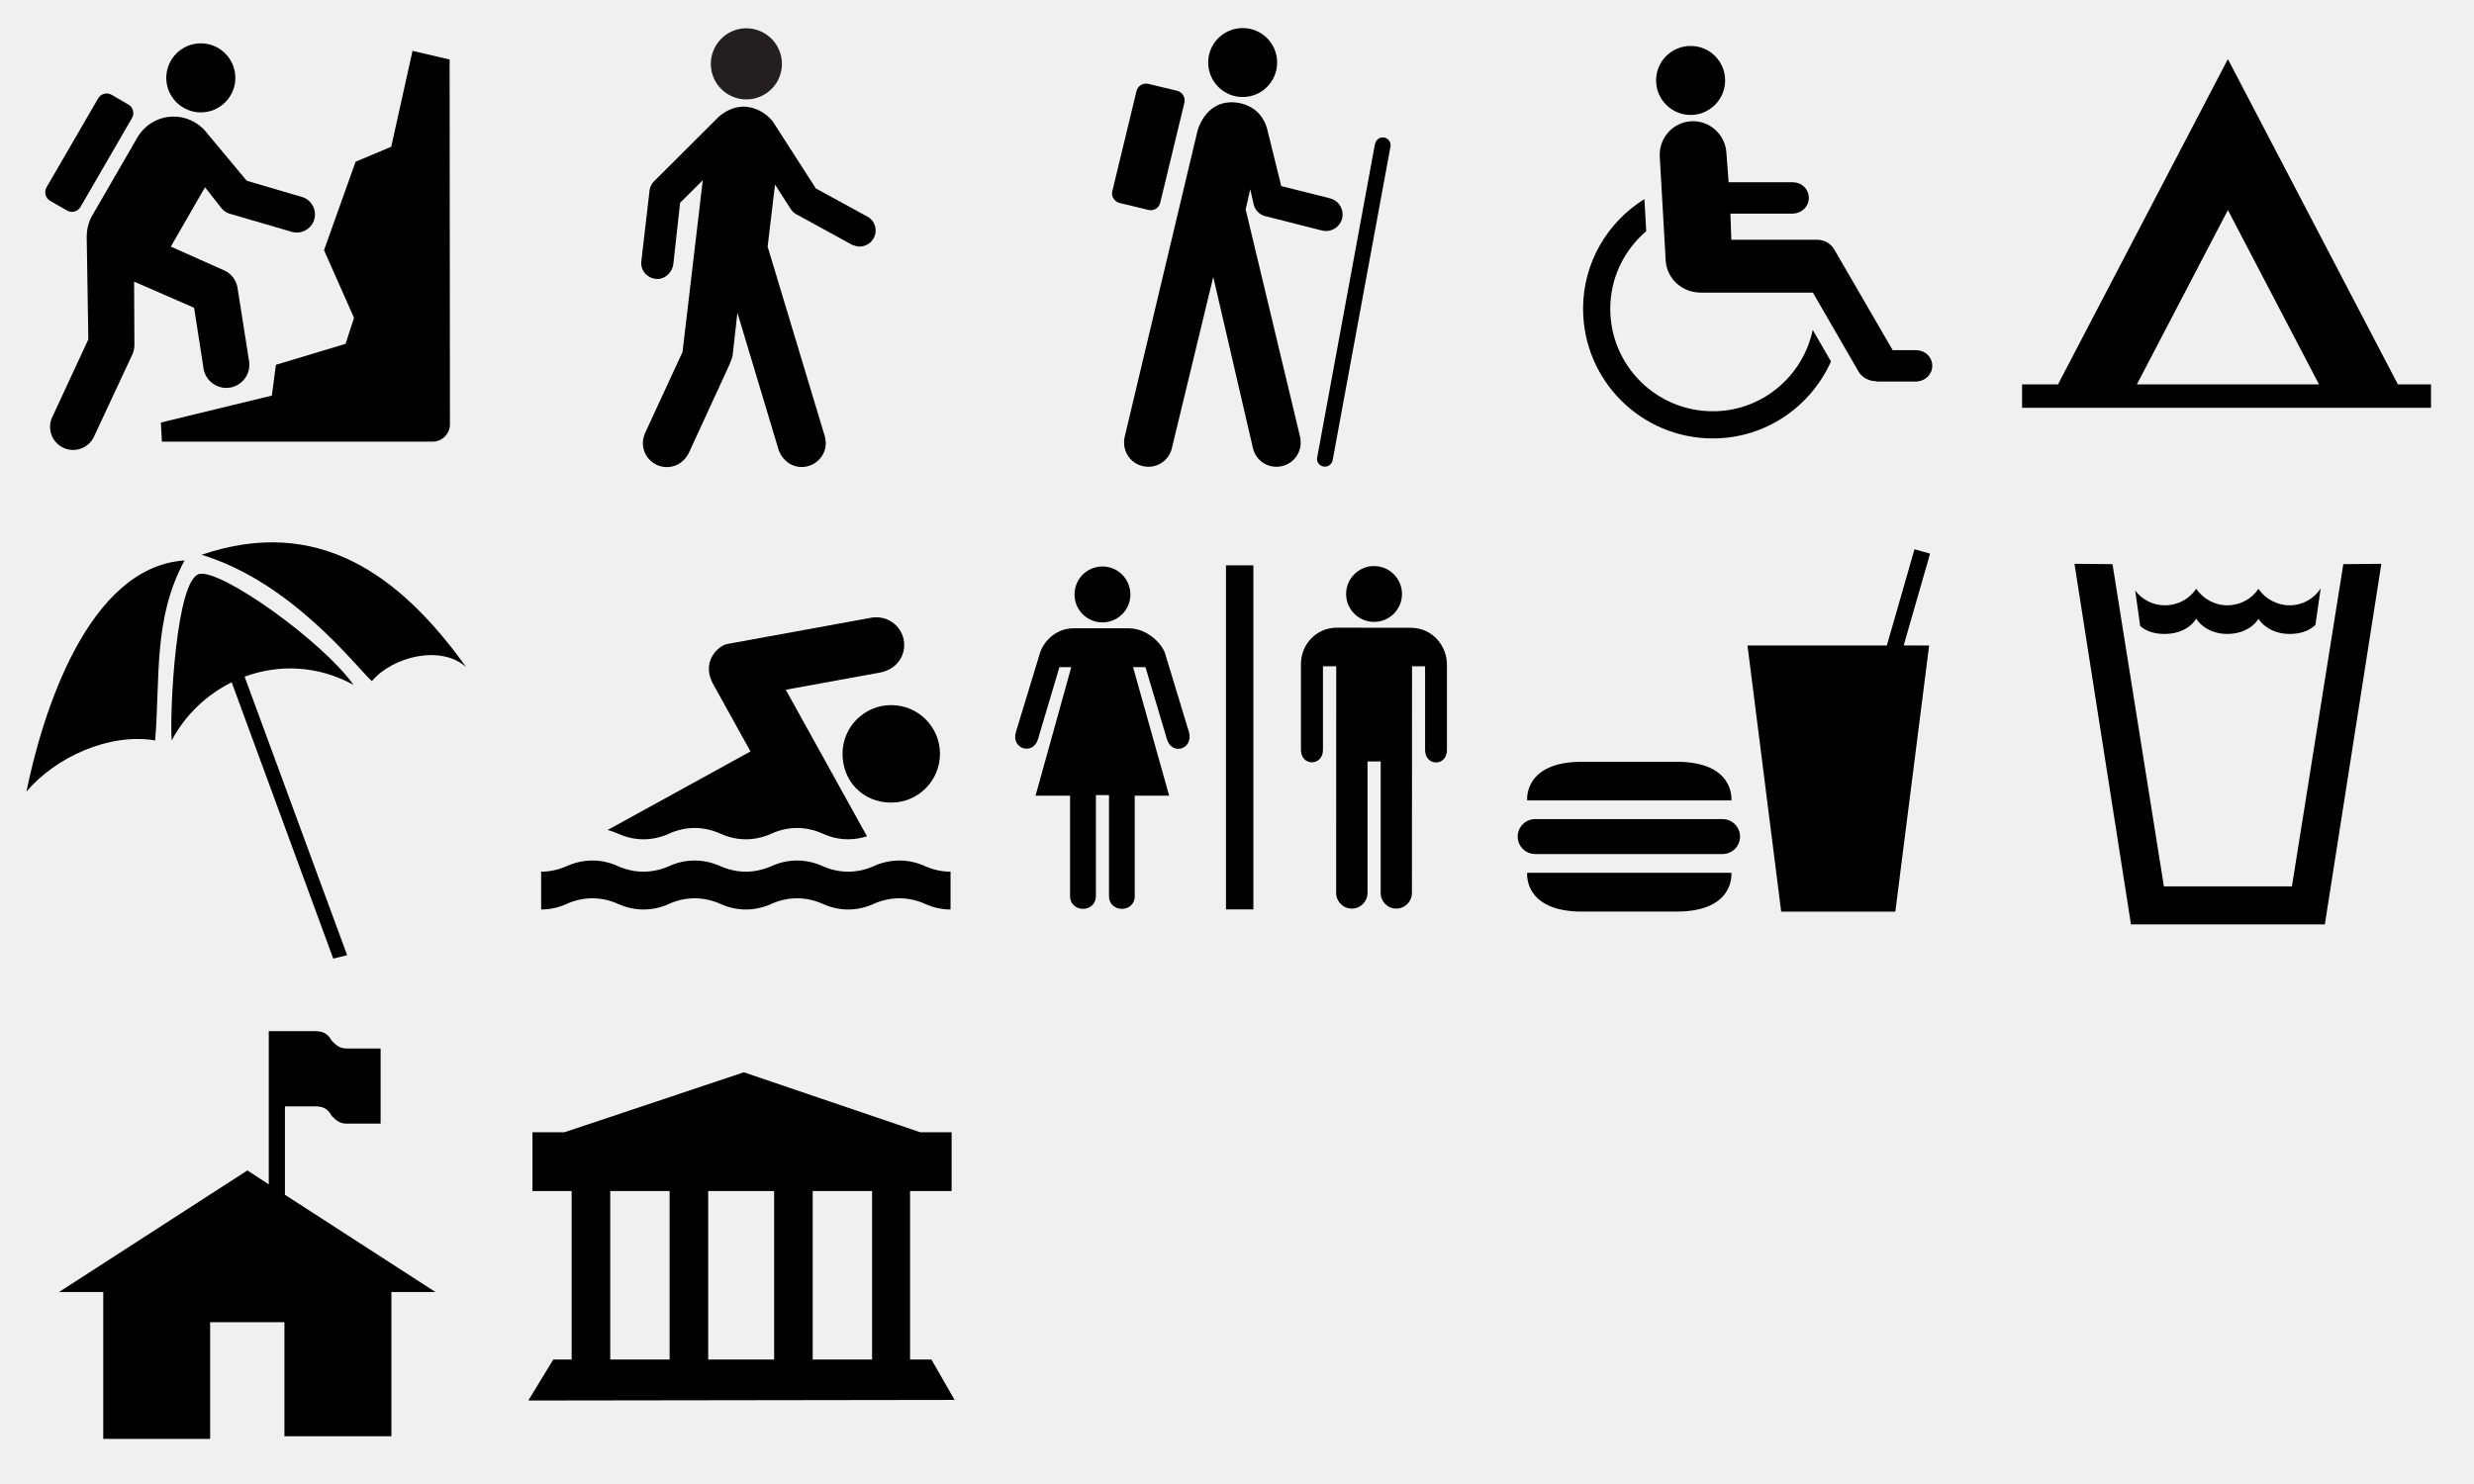
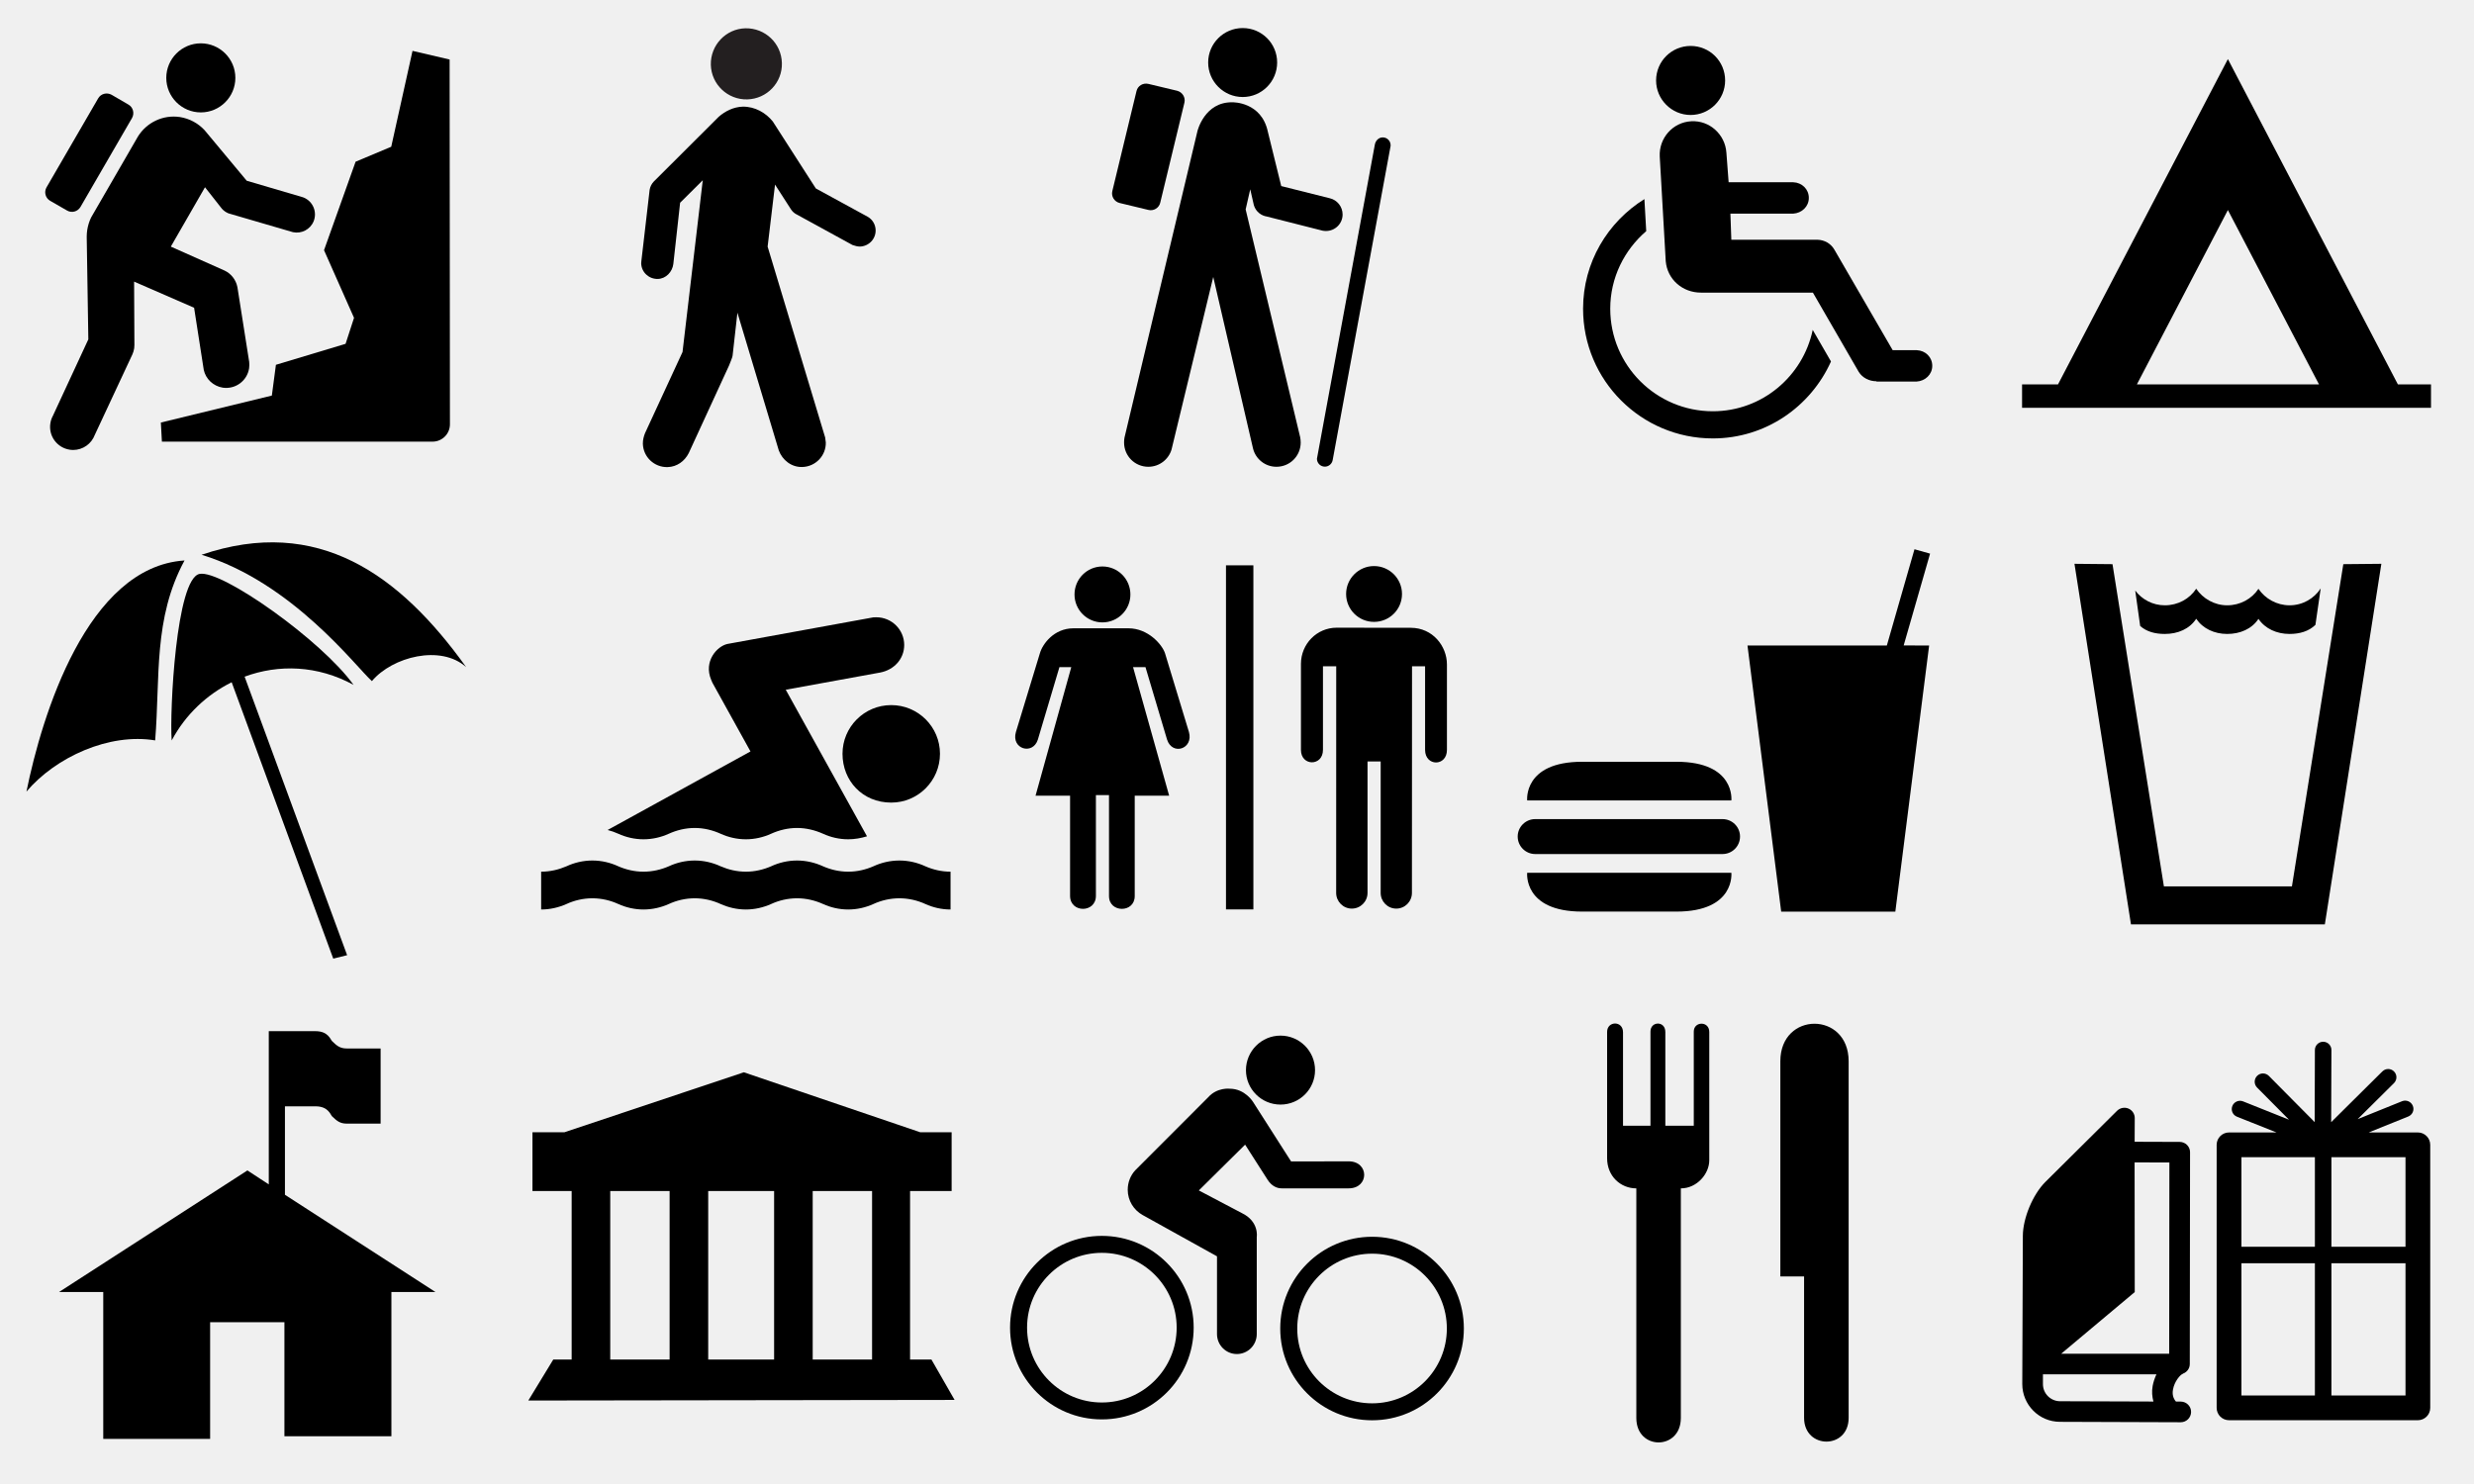
<svg xmlns="http://www.w3.org/2000/svg" width="400.025" height="240" viewBox="0 0 4.167 2.5" version="1.1" id="svg13741">
  <defs id="defs13735" />
  <g id="layer1" transform="translate(219.5577,-284.7508)">
    <g id="g16687" transform="matrix(1.142857,0,0,1.142857,31.28957,-40.95722)">
      <g style="fill:#ffffff;fill-opacity:0" transform="matrix(0.07690009,0,0,-0.07690009,-218.6868,285.7237)" id="g11520">
        <path id="path11522" style="fill:#ffffff;fill-opacity:0;fill-rule:nonzero;stroke:none" d="m 0,0 c -0.542,0 -0.981,-0.441 -0.981,-0.982 v -7.522 c 0,-0.539 0.439,-0.978 0.981,-0.978 h 7.521 c 0.542,0 0.982,0.439 0.982,0.978 v 7.522 C 8.503,-0.441 8.063,0 7.521,0 Z" />
      </g>
      <g style="fill:#000000;fill-opacity:1" transform="matrix(0.07690009,0,0,-0.07690009,-218.0905,286.3353)" id="g11524">
        <path id="path11526" style="fill:#000000;fill-opacity:1;fill-rule:nonzero;stroke:none" d="m 0,0 c -0.172,0 -0.336,0.039 -0.482,0.105 -0.151,0.069 -0.321,0.11 -0.498,0.11 -0.178,0 -0.348,-0.041 -0.499,-0.11 C -1.625,0.039 -1.789,0 -1.961,0 c -0.172,0 -0.336,0.039 -0.482,0.105 -0.153,0.069 -0.323,0.11 -0.498,0.11 -0.178,0 -0.348,-0.041 -0.498,-0.11 C -3.586,0.039 -3.752,0 -3.922,0 -4.094,0 -4.258,0.039 -4.406,0.105 -4.557,0.174 -4.727,0.215 -4.902,0.215 -5.08,0.215 -5.25,0.174 -5.4,0.105 -5.547,0.039 -5.713,0 -5.885,0 c -0.17,0 -0.336,0.039 -0.482,0.105 -0.151,0.069 -0.32,0.11 -0.498,0.11 -0.176,0 -0.346,-0.041 -0.496,-0.11 C -7.51,0.039 -7.674,0 -7.846,0 v 0.725 c 0.172,0 0.336,0.039 0.485,0.103 0.15,0.07 0.32,0.111 0.496,0.111 0.178,0 0.347,-0.041 0.498,-0.111 0.146,-0.064 0.312,-0.103 0.482,-0.103 0.172,0 0.338,0.039 0.485,0.103 0.15,0.07 0.32,0.111 0.498,0.111 0.175,0 0.345,-0.041 0.496,-0.111 0.148,-0.064 0.312,-0.103 0.484,-0.103 0.17,0 0.336,0.039 0.483,0.103 0.15,0.07 0.32,0.111 0.498,0.111 0.175,0 0.345,-0.041 0.498,-0.111 0.146,-0.064 0.31,-0.103 0.482,-0.103 0.172,0 0.336,0.039 0.482,0.103 0.151,0.07 0.321,0.111 0.499,0.111 0.177,0 0.347,-0.041 0.498,-0.111 C -0.336,0.764 -0.172,0.725 0,0.725 Z" />
      </g>
      <g style="fill:#000000;fill-opacity:1" transform="matrix(0.07690009,0,0,-0.07690009,-218.1779,286.1777)" id="g11528">
        <path id="path11530" style="fill:#000000;fill-opacity:1;fill-rule:nonzero;stroke:none" d="M 0,0 C 0.516,0 0.934,0.42 0.934,0.936 0.934,1.451 0.516,1.869 0,1.869 -0.516,1.869 -0.934,1.451 -0.934,0.936 -0.934,0.42 -0.553,0 0,0" />
      </g>
      <g style="fill:#000000;fill-opacity:1" transform="matrix(0.07690009,0,0,-0.07690009,-218.5959,286.2181)" id="g11532">
        <path id="path11534" style="fill:#000000;fill-opacity:1;fill-rule:nonzero;stroke:none" d="m 0,0 c 0.072,-0.018 0.141,-0.043 0.205,-0.072 0.147,-0.067 0.313,-0.106 0.482,-0.106 0.172,0 0.338,0.039 0.485,0.106 0.15,0.068 0.32,0.111 0.498,0.111 0.176,0 0.346,-0.043 0.496,-0.111 0.148,-0.067 0.312,-0.106 0.484,-0.106 0.17,0 0.336,0.039 0.483,0.106 0.15,0.068 0.32,0.111 0.498,0.111 0.176,0 0.346,-0.043 0.498,-0.111 0.146,-0.067 0.31,-0.106 0.482,-0.106 0.125,0 0.246,0.022 0.36,0.057 l -1.557,2.81 1.811,0.33 c 0.265,0.051 0.459,0.26 0.459,0.528 0,0.295 -0.241,0.531 -0.534,0.531 -0.021,0 -0.041,0 -0.06,-0.002 L 2.293,3.566 C 2.096,3.521 1.836,3.234 1.984,2.881 1.992,2.861 2,2.844 2.008,2.824 l 0.73,-1.318 z" />
      </g>
    </g>
    <g id="g16773" transform="matrix(1.14293,0,0,1.14293,31.37683,-40.95814)">
      <path d="m -219.478,285.706 c -0.042,0 -0.075,0.034 -0.075,0.075 v 0.578 c 0,0.042 0.034,0.075 0.075,0.075 h 0.578 c 0.042,0 0.075,-0.034 0.075,-0.075 v -0.578 c 0,-0.042 -0.034,-0.075 -0.075,-0.075 z" style="fill:#ffffff;fill-opacity:0;fill-rule:nonzero;stroke:none;stroke-width:0.077" id="path764" />
      <g style="fill:#000000;fill-opacity:1" transform="matrix(0.07688388,0,0,-0.07688388,-260.94,316.3245)" id="g15587-3">
        <g style="fill:#000000;fill-opacity:1" id="g766-9" transform="translate(538.8033,392.547)">
          <path d="M 0,0 C 0.562,0.663 1.588,1.128 2.467,0.981 2.565,2.189 2.428,3.318 3.03,4.431 1.162,4.308 0.295,1.455 0,0" style="fill:#000000;fill-opacity:1;fill-rule:nonzero;stroke:none" id="path768-5" />
        </g>
        <g style="fill:#000000;fill-opacity:1" id="g770-1" transform="translate(545.4244,394.6651)">
          <path d="M 0,0 C 0.393,0.467 1.32,0.705 1.807,0.268 0.537,2.041 -1.033,3.18 -3.265,2.422 -1.52,1.891 -0.297,0.263 0,0" style="fill:#000000;fill-opacity:1;fill-rule:nonzero;stroke:none" id="path772-6" />
        </g>
        <g style="fill:#000000;fill-opacity:1" id="g774-1" transform="translate(545.0728,394.5929)">
          <path d="m 0,0 c -0.61,0.851 -2.529,2.212 -2.952,2.127 -0.451,-0.09 -0.575,-2.645 -0.534,-3.193 0.267,0.501 0.676,0.88 1.15,1.116 l 1.947,-5.299 0.266,0.066 -1.965,5.34 C -1.437,0.398 -0.691,0.377 0,0" style="fill:#000000;fill-opacity:1;fill-rule:nonzero;stroke:none" id="path776-6" />
        </g>
      </g>
    </g>
    <g id="g16842" transform="matrix(6.327778,0,0,6.327778,1174.686,-1520.848)">
      <g style="fill:#ffffff;fill-opacity:0" transform="matrix(0.01388889,0,0,-0.01388889,-220.1917,285.3449)" id="g12254">
        <path id="path12256" style="fill:#ffffff;fill-opacity:0;fill-rule:nonzero;stroke:none" d="m 0,0 c -0.542,0 -0.982,-0.439 -0.982,-0.98 v -7.524 c 0,-0.539 0.44,-0.978 0.982,-0.978 h 7.521 c 0.541,0 0.98,0.439 0.98,0.978 V -0.98 C 8.501,-0.439 8.062,0 7.521,0 Z" />
      </g>
      <g transform="matrix(0.01388889,0,0,-0.01388889,-220.1381,285.3713)" id="g12258">
        <path id="path12260" style="fill:#231f20;fill-opacity:1;fill-rule:nonzero;stroke:none" d="M 0,0 C 0.377,0.01 0.674,0.323 0.663,0.697 0.654,1.076 0.341,1.37 -0.036,1.363 -0.41,1.354 -0.707,1.04 -0.699,0.664 -0.69,0.288 -0.376,-0.01 0,0" />
      </g>
      <g style="fill:#000000;fill-opacity:1" transform="matrix(0.01388889,0,0,-0.01388889,-220.106,285.4026)" id="g12262">
        <path id="path12264" style="fill:#000000;fill-opacity:1;fill-rule:nonzero;stroke:none" d="M 0,0 -0.998,0.545 -1.823,1.829 C -1.956,1.994 -2.163,2.116 -2.399,2.113 -2.577,2.107 -2.734,2.027 -2.858,1.92 L -4.104,0.677 C -4.145,0.634 -4.173,0.579 -4.183,0.52 l -0.159,-1.37 c -0.002,-0.014 -0.002,-0.027 -0.003,-0.042 0.005,-0.17 0.147,-0.301 0.317,-0.298 0.159,0.003 0.281,0.138 0.299,0.287 l 0.13,1.174 0.434,0.431 -0.388,-3.293 -0.718,-1.554 c -0.022,-0.054 -0.044,-0.13 -0.042,-0.203 0.006,-0.254 0.218,-0.455 0.473,-0.449 0.181,0.005 0.327,0.113 0.406,0.268 l 0.771,1.676 c 0.015,0.045 0.069,0.155 0.071,0.205 l 0.091,0.811 0.793,-2.64 c 0.068,-0.184 0.241,-0.324 0.45,-0.318 0.255,0.007 0.457,0.217 0.451,0.472 -0.002,0.033 -0.01,0.054 -0.012,0.093 l -1.103,3.66 0.142,1.189 0.309,-0.48 c 0.022,-0.032 0.052,-0.061 0.085,-0.081 l 1.09,-0.597 c 0.052,-0.017 0.094,-0.03 0.143,-0.03 0.171,0.005 0.306,0.146 0.301,0.317 C 0.145,-0.146 0.087,-0.051 0,0" />
      </g>
    </g>
    <g id="g17054" transform="translate(2.409215,-0.1046608)">
      <g style="fill:#ffffff;fill-opacity:0" transform="matrix(0.08788582,0,0,-0.08788582,-220.214,284.8555)" id="g11204">
        <path id="path11206" style="fill:#ffffff;fill-opacity:0;fill-rule:nonzero;stroke:none" d="m 0,0 c -0.542,0 -0.981,-0.439 -0.981,-0.98 v -7.524 c 0,-0.539 0.439,-0.978 0.981,-0.978 h 7.521 c 0.541,0 0.98,0.439 0.98,0.978 V -0.98 C 8.501,-0.439 8.062,0 7.521,0 Z" />
      </g>
      <g style="fill:#000000;fill-opacity:1" id="g17041">
        <g style="fill:#000000;fill-opacity:1" id="g11208" transform="matrix(0.08788582,0,0,-0.08788582,-219.8738,285.0189)">
          <path d="m 0,0 c 0.365,0 0.66,0.297 0.66,0.662 0,0.365 -0.295,0.66 -0.66,0.66 -0.365,0 -0.662,-0.295 -0.662,-0.66 C -0.662,0.297 -0.365,0 0,0" style="fill:#000000;fill-opacity:1;fill-rule:nonzero;stroke:none" id="path11210" />
        </g>
        <g style="fill:#000000;fill-opacity:1" id="g11212" transform="matrix(0.08788582,0,0,-0.08788582,-219.972,285.0285)">
          <path d="M 0,0 C 0.025,0.102 -0.039,0.203 -0.139,0.229 L -0.69,0.361 C -0.793,0.385 -0.895,0.324 -0.918,0.223 l -0.463,-1.916 c -0.025,-0.102 0.037,-0.203 0.139,-0.229 l 0.552,-0.133 c 0.1,-0.025 0.204,0.037 0.227,0.139 z" style="fill:#000000;fill-opacity:1;fill-rule:nonzero;stroke:none" id="path11214" />
        </g>
        <g style="fill:#000000;fill-opacity:1" id="g11216" transform="matrix(0.08788582,0,0,-0.08788582,-219.7486,285.6274)">
          <path d="m 0,0 c 0,-0.004 -0.002,-0.008 -0.002,-0.01 0,-0.084 0.068,-0.152 0.152,-0.152 0.077,0 0.141,0.059 0.151,0.133 L 1.41,5.988 V 6 C 1.41,6.082 1.344,6.15 1.26,6.15 1.184,6.15 1.125,6.092 1.109,6.018 Z" style="fill:#000000;fill-opacity:1;fill-rule:nonzero;stroke:none" id="path11218" />
        </g>
        <g style="fill:#000000;fill-opacity:1" id="g11220" transform="matrix(0.08788582,0,0,-0.08788582,-220.0729,285.5927)">
          <path d="m 0,0 c -0.006,-0.031 -0.008,-0.062 -0.008,-0.094 0,-0.258 0.207,-0.465 0.465,-0.465 0.211,0 0.389,0.141 0.445,0.332 L 1.701,3.08 2.463,-0.207 c 0.049,-0.203 0.232,-0.352 0.449,-0.352 0.258,0 0.465,0.207 0.465,0.465 0,0.035 -0.004,0.069 -0.01,0.102 L 2.322,4.375 2.41,4.76 2.479,4.457 C 2.541,4.26 2.721,4.24 2.721,4.24 L 3.797,3.967 C 3.818,3.963 3.84,3.961 3.861,3.961 c 0.176,0 0.319,0.141 0.319,0.316 0,0.151 -0.104,0.278 -0.244,0.311 L 3.004,4.822 2.748,5.861 C 2.627,6.441 2.072,6.428 2.072,6.428 1.533,6.441 1.398,5.875 1.398,5.875 Z" style="fill:#000000;fill-opacity:1;fill-rule:nonzero;stroke:none" id="path11222" />
        </g>
      </g>
    </g>
    <g id="g18005" transform="matrix(6.327778,0,0,6.327778,1171.23,-1519.205)">
      <g style="fill:#ffffff;fill-opacity:0" transform="matrix(0.01388889,0,0,-0.01388889,-219.7773,285.0852)" id="g2914">
        <path id="path2916" style="fill:#ffffff;fill-opacity:0;fill-rule:nonzero;stroke:none" d="m 0,0 c -0.54,0 -0.979,-0.439 -0.979,-0.979 v -7.522 c 0,-0.541 0.439,-0.981 0.979,-0.981 h 7.522 c 0.541,0 0.98,0.44 0.98,0.981 v 7.522 C 8.502,-0.439 8.063,0 7.522,0 Z" />
      </g>
      <g style="fill:#000000;fill-opacity:1" id="g17992">
        <g style="fill:#000000;fill-opacity:1" id="g2918" transform="matrix(0.01388889,0,0,-0.01388889,-219.7666,285.1431)">
          <path d="m 0,0 c -0.035,-0.072 -0.06,-0.152 -0.074,-0.238 -0.006,-0.043 -0.01,-0.086 -0.01,-0.129 l 0.031,-1.969 -0.679,-1.465 c -0.024,-0.043 -0.041,-0.093 -0.049,-0.146 -0.037,-0.242 0.129,-0.467 0.371,-0.504 0.187,-0.029 0.367,0.066 0.453,0.224 l 0.748,1.602 c 0.016,0.037 0.029,0.076 0.035,0.119 0.002,0.02 0.004,0.041 0.004,0.061 l -0.006,1.216 1.15,-0.501 0.185,-1.19 c 0.037,-0.174 0.18,-0.312 0.365,-0.342 0.243,-0.035 0.467,0.131 0.504,0.371 0.006,0.041 0.006,0.083 0.002,0.122 L 2.804,-1.334 C 2.776,-1.195 2.685,-1.076 2.556,-1.016 L 1.528,-0.558 2.183,0.58 2.507,0.168 C 2.54,0.131 2.583,0.1 2.632,0.08 L 3.868,-0.281 C 4.032,-0.316 4.2,-0.23 4.265,-0.072 4.337,0.107 4.251,0.311 4.073,0.383 4.067,0.385 4.062,0.387 4.056,0.389 L 2.982,0.705 2.173,1.676 C 2.052,1.805 1.89,1.896 1.702,1.926 1.374,1.975 1.062,1.818 0.898,1.553 Z" style="fill:#000000;fill-opacity:1;fill-rule:nonzero;stroke:none" id="path2920" />
        </g>
        <g style="fill:#000000;fill-opacity:1" id="g2922" transform="matrix(0.01388889,0,0,-0.01388889,-219.7174,285.1823)">
          <path d="m 0,0 -0.078,-0.59 -2.127,-0.517 0.02,-0.366 h 5.188 c 0.183,0 0.332,0.149 0.332,0.332 L 3.329,5.852 2.618,6.018 2.21,4.18 1.527,3.893 0.922,2.197 1.497,0.9 1.335,0.402 Z" style="fill:#000000;fill-opacity:1;fill-rule:nonzero;stroke:none" id="path2924" />
        </g>
        <g style="fill:#000000;fill-opacity:1" id="g2926" transform="matrix(0.01388889,0,0,-0.01388889,-219.7374,285.1151)">
          <path d="M 0,0 C 0.365,0 0.662,0.297 0.662,0.662 0.662,1.027 0.365,1.324 0,1.324 -0.365,1.324 -0.662,1.027 -0.662,0.662 -0.662,0.297 -0.365,0 0,0" style="fill:#000000;fill-opacity:1;fill-rule:nonzero;stroke:none" id="path2928" />
        </g>
        <g style="fill:#000000;fill-opacity:1" id="g2930" transform="matrix(0.01388889,0,0,-0.01388889,-219.7557,285.1166)">
          <path d="M 0,0 C 0.051,0.09 0.021,0.207 -0.07,0.258 L -0.391,0.445 C -0.482,0.496 -0.598,0.467 -0.65,0.375 L -1.639,-1.33 C -1.69,-1.42 -1.66,-1.535 -1.568,-1.588 l 0.322,-0.185 c 0.09,-0.053 0.205,-0.022 0.258,0.068 z" style="fill:#000000;fill-opacity:1;fill-rule:nonzero;stroke:none" id="path2932" />
        </g>
      </g>
    </g>
    <g id="g18179" transform="translate(2.714115,0.6686125)">
      <g style="fill:#ffffff;fill-opacity:0" transform="matrix(0.08788582,0,0,-0.08788582,-220.5189,284.9155)" id="g11614">
        <path id="path11616" style="fill:#ffffff;fill-opacity:0;fill-rule:nonzero;stroke:none" d="m 0,0 c -0.542,0 -0.982,-0.441 -0.982,-0.982 v -7.522 c 0,-0.539 0.44,-0.978 0.982,-0.978 h 7.522 c 0.54,0 0.98,0.439 0.98,0.978 v 7.522 C 8.502,-0.441 8.062,0 7.522,0 Z" />
      </g>
      <g style="fill:#000000;fill-opacity:1" transform="matrix(0.08788582,0,0,-0.08788582,-282.3445,311.8048)" id="g18088">
        <path d="m 707.552,298.006 h -0.525 v 6.596 h 0.525 z" style="fill:#000000;fill-opacity:1;fill-rule:nonzero;stroke:none" id="path11618" />
        <g style="fill:#000000;fill-opacity:1" id="g11620" transform="translate(705.1581,303.3948)">
          <path d="M 0,0 C 0.375,0 0.644,-0.309 0.7,-0.477 L 1.159,-1.988 C 1.251,-2.313 0.838,-2.447 0.739,-2.131 L 0.326,-0.744 H 0.088 L 0.78,-3.209 H 0.12 v -1.924 c 0,-0.328 -0.493,-0.326 -0.493,0 v 1.936 h -0.251 v -1.932 c 0,-0.332 -0.495,-0.332 -0.495,0 v 1.92 h -0.662 l 0.685,2.465 h -0.227 l -0.414,-1.391 c -0.098,-0.303 -0.515,-0.179 -0.42,0.147 l 0.46,1.511 C -1.648,-0.305 -1.431,0 -1.054,0 Z" style="fill:#000000;fill-opacity:1;fill-rule:nonzero;stroke:none" id="path11622" />
        </g>
        <g style="fill:#000000;fill-opacity:1" id="g11624" transform="translate(704.6591,303.5081)">
          <path d="M 0,0 C 0.296,0 0.536,0.24 0.536,0.535 0.536,0.832 0.296,1.072 0,1.072 -0.296,1.072 -0.535,0.832 -0.535,0.535 -0.535,0.24 -0.296,0 0,0" style="fill:#000000;fill-opacity:1;fill-rule:nonzero;stroke:none" id="path11626" />
        </g>
        <g style="fill:#000000;fill-opacity:1" id="g11628" transform="translate(709.8643,303.5179)">
          <path d="M 0,0 C 0.296,0 0.536,0.238 0.536,0.535 0.536,0.83 0.296,1.07 0,1.07 -0.295,1.07 -0.535,0.83 -0.535,0.535 -0.535,0.238 -0.295,0 0,0" style="fill:#000000;fill-opacity:1;fill-rule:nonzero;stroke:none" id="path11630" />
        </g>
        <g style="fill:#000000;fill-opacity:1" id="g11632" transform="translate(709.1386,298.3225)">
          <path d="m 0,0 c 0,-0.166 0.134,-0.301 0.3,-0.301 0.166,0 0.301,0.135 0.301,0.301 V 2.52 H 0.853 V 0 c 0,-0.166 0.133,-0.301 0.299,-0.301 0.166,0 0.3,0.135 0.3,0.301 l 0.002,4.344 h 0.25 V 2.742 c 0,-0.322 0.42,-0.322 0.419,0 v 1.637 c 0,0.355 -0.276,0.703 -0.692,0.703 L 0.01,5.084 c -0.38,0 -0.685,-0.311 -0.685,-0.695 V 2.742 c 0,-0.318 0.422,-0.318 0.422,0 v 1.602 h 0.254 z" style="fill:#000000;fill-opacity:1;fill-rule:nonzero;stroke:none" id="path11634" />
        </g>
      </g>
    </g>
    <g id="g18406" transform="translate(3.678232,-0.03057077)">
      <g style="fill:#ffffff;fill-opacity:0" transform="matrix(0.08783024,0,0,-0.08783024,-220.6497,284.7814)" id="g6706">
        <path id="path6708" style="fill:#ffffff;fill-opacity:0;fill-rule:nonzero;stroke:none" d="m 0,0 c -0.542,0 -0.982,-0.441 -0.982,-0.982 v -7.524 c 0,-0.541 0.44,-0.982 0.982,-0.982 h 7.527 c 0.541,0 0.981,0.441 0.981,0.982 v 7.524 C 8.508,-0.441 8.068,0 7.527,0 Z" />
      </g>
      <g style="fill:#000000;fill-opacity:1" transform="matrix(0.08783024,0,0,-0.08783024,-224.7716,331.7375)" id="g18333">
        <g style="fill:#000000;fill-opacity:1" id="g6710" transform="translate(49.9055,532.4186)">
          <path d="M 0,0 C 0.367,0 0.662,0.299 0.662,0.662 0.662,1.029 0.367,1.324 0,1.324 -0.365,1.324 -0.662,1.029 -0.662,0.662 -0.662,0.299 -0.365,0 0,0" style="fill:#000000;fill-opacity:1;fill-rule:nonzero;stroke:none" id="path6712" />
        </g>
        <g style="fill:#000000;fill-opacity:1" id="g6714" transform="translate(50.3313,526.735)">
          <path d="m 0,0 c -1.086,0 -1.967,0.879 -1.967,1.967 0,0.596 0.27,1.127 0.69,1.488 L -1.312,4.07 C -2.016,3.631 -2.488,2.857 -2.488,1.967 c 0,-1.373 1.113,-2.488 2.488,-2.488 1.012,0 1.877,0.609 2.266,1.476 L 1.916,1.561 C 1.729,0.672 0.945,0 0,0" style="fill:#000000;fill-opacity:1;fill-rule:nonzero;stroke:none" id="path6716" />
        </g>
        <g style="fill:#000000;fill-opacity:1" id="g6718" transform="translate(54.2395,527.9069)">
          <path d="m 0,0 h -0.459 l -1.119,1.93 c -0.069,0.119 -0.193,0.184 -0.32,0.188 h -1.655 l -0.018,0.501 h 1.204 c 0.165,0.01 0.3,0.135 0.3,0.302 0,0.166 -0.13,0.294 -0.3,0.3 H -3.605 L -3.648,3.79 C -3.672,4.138 -3.971,4.411 -4.322,4.391 -4.676,4.372 -4.943,4.068 -4.926,3.716 l 0.115,-2.01 C -4.78,1.354 -4.485,1.103 -4.136,1.104 h 2.147 l 0.878,-1.519 c 0.072,-0.117 0.206,-0.182 0.341,-0.181 V -0.602 H 0 c 0.165,0.01 0.3,0.135 0.3,0.302 0,0.166 -0.13,0.294 -0.3,0.3" style="fill:#000000;fill-opacity:1;fill-rule:nonzero;stroke:none" id="path6720" />
        </g>
      </g>
    </g>
    <g id="g18519" transform="translate(-0.4284079,-0.1576775)">
      <g style="fill:#ffffff;fill-opacity:0" transform="matrix(0.08786729,0,0,-0.08786729,-216.543,285.7418)" id="g2668">
        <path id="path2670" style="fill:#ffffff;fill-opacity:0;fill-rule:nonzero;stroke:none" d="m 0,0 c -0.541,0 -0.982,-0.44 -0.982,-0.981 v -7.522 c 0,-0.541 0.441,-0.981 0.982,-0.981 h 7.521 c 0.542,0 0.982,0.44 0.982,0.981 v 7.522 C 8.503,-0.44 8.063,0 7.521,0 Z" />
      </g>
      <g style="fill:#000000;fill-opacity:1" transform="matrix(0.08786729,0,0,-0.08786729,-278.3554,307.0337)" id="g18434">
        <g style="fill:#000000;fill-opacity:1" id="g2672" transform="translate(711.02,239.4255)">
          <path d="M 0,0 -0.648,-5.102 H -2.836 L -3.482,0 h 2.671 l 0.53,1.846 0.299,-0.084 -0.506,-1.76 z" style="fill:#000000;fill-opacity:1;fill-rule:nonzero;stroke:none" id="path2674" />
        </g>
        <g style="fill:#000000;fill-opacity:1" id="g2676" transform="translate(707.229,236.4548)">
          <path d="M 0,0 C 0,0 0.082,0.742 -1.053,0.742 H -2.861 C -3.994,0.742 -3.914,0 -3.914,0 Z" style="fill:#000000;fill-opacity:1;fill-rule:nonzero;stroke:none" id="path2678" />
        </g>
        <g style="fill:#000000;fill-opacity:1" id="g2680" transform="translate(703.3149,235.0681)">
          <path d="M 0,0 C 0,0 -0.08,-0.744 1.053,-0.744 H 2.861 C 3.996,-0.744 3.914,0 3.914,0 Z" style="fill:#000000;fill-opacity:1;fill-rule:nonzero;stroke:none" id="path2682" />
        </g>
        <g style="fill:#000000;fill-opacity:1" id="g2684" transform="translate(707.059,235.4275)">
          <path d="M 0,0 C 0.186,0 0.336,0.15 0.336,0.336 0.336,0.52 0.186,0.67 0,0.67 H -3.59 C -3.775,0.67 -3.926,0.52 -3.926,0.336 -3.926,0.15 -3.775,0 -3.59,0 Z" style="fill:#000000;fill-opacity:1;fill-rule:nonzero;stroke:none" id="path2686" />
        </g>
      </g>
    </g>
    <g id="g18606" transform="translate(-0.5554534,0.08245246)">
      <g style="fill:#ffffff;fill-opacity:0" transform="matrix(0.08787655,0,0,-0.08787655,-215.5827,285.5017)" id="g11062">
        <path id="path11064" style="fill:#ffffff;fill-opacity:0;fill-rule:nonzero;stroke:none" d="m 0,0 c -0.54,0 -0.98,-0.44 -0.98,-0.98 v -7.522 c 0,-0.542 0.44,-0.981 0.98,-0.981 h 7.522 c 0.54,0 0.98,0.439 0.98,0.981 V -0.98 C 8.502,-0.44 8.062,0 7.522,0 Z" />
      </g>
      <g style="fill:#000000;fill-opacity:1" transform="matrix(0.08787655,0,0,-0.08787655,-277.4016,322.4543)" id="g18545">
        <g style="fill:#000000;fill-opacity:1" id="g11066" transform="translate(708.9409,418.0095)">
          <path d="m 0,0 c -0.129,-0.125 -0.304,-0.174 -0.496,-0.174 -0.245,0 -0.468,0.1 -0.596,0.289 -0.127,-0.193 -0.351,-0.289 -0.599,-0.289 -0.246,0 -0.466,0.102 -0.594,0.291 -0.127,-0.195 -0.351,-0.291 -0.602,-0.291 -0.181,0 -0.347,0.041 -0.472,0.153 l -0.095,0.679 c 0.13,-0.172 0.336,-0.283 0.567,-0.283 0.251,0 0.475,0.123 0.602,0.318 0.128,-0.189 0.348,-0.318 0.594,-0.318 0.248,0 0.472,0.123 0.599,0.316 0.128,-0.189 0.351,-0.316 0.596,-0.316 0.25,0 0.471,0.129 0.597,0.324 z" style="fill:#000000;fill-opacity:1;fill-rule:nonzero;stroke:none" id="path11068" />
        </g>
        <g style="fill:#000000;fill-opacity:1" id="g11070" transform="translate(709.1215,412.2673)">
          <path d="M 0,0 1.083,6.913 0.354,6.906 -0.631,0.729 H -3.085 L -4.07,6.906 -4.799,6.913 -3.716,0 Z" style="fill:#000000;fill-opacity:1;fill-rule:nonzero;stroke:none" id="path11072" />
        </g>
      </g>
    </g>
    <g id="g18698" transform="translate(-0.2129151,0.2060394)">
      <g style="fill:#ffffff;fill-opacity:0" transform="matrix(0.08787655,0,0,-0.08787655,-220.0464,322.1896)" id="g18626-2">
        <g style="fill:#ffffff;fill-opacity:0" id="g11368-6" transform="translate(46.8984,428.383)">
          <path d="m 0,0 c -0.541,0 -0.981,-0.44 -0.981,-0.98 v -7.522 c 0,-0.541 0.44,-0.981 0.981,-0.981 h 7.522 c 0.541,0 0.981,0.44 0.981,0.981 V -0.98 C 8.503,-0.44 8.063,0 7.522,0 Z" style="fill:#ffffff;fill-opacity:0;fill-rule:nonzero;stroke:none" id="path11370-7" />
        </g>
      </g>
      <g style="fill:#000000;fill-opacity:1" transform="matrix(0.08787655,0,0,-0.08787655,-215.306,285.1923)" id="g11372">
        <path id="path11374" style="fill:#000000;fill-opacity:1;fill-rule:nonzero;stroke:none" d="M 0,0 -3.258,6.236 -6.514,0 H -7.203 V -0.449 H 0.635 V 0 Z M -5.002,0 -3.258,3.342 -1.512,0 Z" />
      </g>
    </g>
    <g id="g18755" transform="translate(0.8886431,1.138196)">
      <g style="fill:#ffffff;fill-opacity:0" transform="matrix(0.08781173,0,0,-0.08781173,-220.3603,285.2793)" id="g11412">
        <path id="path11414" style="fill:#ffffff;fill-opacity:0;fill-rule:nonzero;stroke:none" d="m 0,0 c -0.542,0 -0.981,-0.441 -0.981,-0.982 v -7.526 c 0,-0.541 0.439,-0.982 0.981,-0.982 h 7.526 c 0.542,0 0.982,0.441 0.982,0.982 v 7.526 C 8.508,-0.441 8.068,0 7.526,0 Z" />
      </g>
      <g style="fill:#000000;fill-opacity:1" transform="matrix(0.08781173,0,0,-0.08781173,-219.9664,285.6255)" id="g11416">
        <path id="path11418" style="fill:#000000;fill-opacity:1;fill-rule:nonzero;stroke:none" d="m 0,0 v 1.697 h 0.587 c 0.244,0 0.286,-0.16 0.316,-0.191 C 0.994,1.418 1.056,1.365 1.185,1.365 h 0.65 v 1.442 h -0.65 c -0.129,0 -0.191,0.052 -0.282,0.142 -0.03,0.028 -0.072,0.19 -0.316,0.19 H -0.31 v -2.94 l -0.41,0.268 -3.612,-2.332 h 0.847 v -2.819 h 2.05 v 2.239 h 1.425 v -2.188 h 2.052 v 2.768 h 0.844 z" />
      </g>
    </g>
    <g id="g18826" transform="translate(-0.1918485,-0.1576716)">
      <g style="fill:#ffffff;fill-opacity:0" transform="matrix(0.08787655,0,0,-0.08787655,-217.6991,287.3224)" id="g5418">
        <path id="path5420" style="fill:#ffffff;fill-opacity:0;fill-rule:nonzero;stroke:none" d="m 0,0 c 0,-0.539 -0.439,-0.979 -0.981,-0.979 h -7.522 c -0.541,0 -0.981,0.44 -0.981,0.979 v 7.521 c 0,0.542 0.44,0.983 0.981,0.983 h 7.522 C -0.439,8.504 0,8.063 0,7.521 Z" />
      </g>
      <path id="path5422" style="fill:#000000;fill-opacity:1;fill-rule:nonzero;stroke:none;stroke-width:0.088" d="m -218.238,287.199 h -0.1 v -0.284 h 0.1 z m 0.241,-0.284 h 0.1 v 0.284 h -0.1 z m -0.176,0 h 0.111 v 0.284 h -0.111 z m -0.261,0.284 -0.042,0.069 0.718,-10e-4 -0.039,-0.068 h -0.036 v -0.284 h 0.07 v -0.099 h -0.053 l -0.297,-0.101 -0.302,0.101 h -0.054 v 0.099 h 0.066 v 0.284 z" />
    </g>
+     <g id="g949" transform="translate(-0.2626042,-0.01637214)">
+       <path d="m -217.542,286.434 c -0.048,0 -0.086,0.039 -0.086,0.086 v 0.661 c 0,0.047 0.039,0.086 0.086,0.086 h 0.661 c 0.048,0 0.086,-0.039 0.086,-0.086 V 286.52 c 0,-0.048 -0.039,-0.086 -0.086,-0.086 z" style="fill:#ffffff;fill-opacity:0;fill-rule:nonzero;stroke:none;stroke-width:0.088" id="path11666" />
+       <g style="fill:#000000;fill-opacity:1" transform="matrix(0.08788582,0,0,-0.08788582,-293.8034,345.7546)" id="g8503">
+         <path id="path11670" style="fill:#000000;fill-opacity:1;fill-rule:nonzero;stroke:none" d="m 867.143,668.489 c 0,0.972 0.789,1.759 1.759,1.759 0.972,0 1.76,-0.787 1.76,-1.759 0,-0.973 -0.788,-1.759 -1.76,-1.759 -0.97,0 -1.759,0.786 -1.759,1.759 m 1.759,-1.435 c 0.792,0 1.434,0.642 1.434,1.435 0,0.792 -0.642,1.434 -1.434,1.434 -0.79,0 -1.433,-0.642 -1.433,-1.434 0,-0.793 0.643,-1.435 1.433,-1.435" />
+         <path id="path11674" style="fill:#000000;fill-opacity:1;fill-rule:nonzero;stroke:none" d="m 872.321,668.472 c 0,0.973 0.789,1.759 1.761,1.759 0.97,0 1.758,-0.786 1.758,-1.759 0,-0.972 -0.788,-1.759 -1.758,-1.759 -0.972,0 -1.761,0.787 -1.761,1.759 m 1.761,-1.434 c 0.79,0 1.432,0.642 1.432,1.434 0,0.792 -0.642,1.435 -1.432,1.435 -0.792,0 -1.435,-0.643 -1.435,-1.435 0,-0.792 0.643,-1.434 1.435,-1.434" />
+         <path id="path11678" style="fill:#000000;fill-opacity:1;fill-rule:nonzero;stroke:none" d="m 872.326,672.765 c 0.365,0 0.662,0.295 0.662,0.66 0,0.365 -0.297,0.662 -0.662,0.662 -0.365,0 -0.662,-0.297 -0.662,-0.662 0,-0.365 0.297,-0.66 0.662,-0.66" />
+         <path id="path11682" style="fill:#000000;fill-opacity:1;fill-rule:nonzero;stroke:none" d="m 872.353,671.159 c -0.096,-0.002 -0.199,0.046 -0.275,0.166 l -0.43,0.672 -0.887,-0.878 0.822,-0.433 c 0.338,-0.162 0.288,-0.459 0.288,-0.459 v -1.861 c 0,-0.211 -0.17,-0.383 -0.381,-0.383 -0.211,0 -0.381,0.172 -0.381,0.383 v 1.49 l -1.426,0.792 c -0.17,0.095 -0.285,0.277 -0.285,0.484 0,0.142 0.053,0.273 0.142,0.371 l 1.399,1.401 c 0.174,0.196 0.416,0.165 0.416,0.165 0.293,0 0.447,-0.256 0.447,-0.256 l 0.727,-1.138 1.103,0.002 c 0.397,0 0.397,-0.518 0,-0.518 z" />
+       </g>
+     </g>
+     <g id="g988" transform="translate(-0.142358,0.02245286)">
+       <path d="m -216.829,286.395 c -0.048,0 -0.086,0.039 -0.086,0.086 v 0.661 c 0,0.048 0.039,0.086 0.086,0.086 h 0.661 c 0.048,0 0.086,-0.039 0.086,-0.086 v -0.661 c 0,-0.048 -0.039,-0.086 -0.086,-0.086 z" style="fill:#ffffff;fill-opacity:0;fill-rule:nonzero;stroke:none;stroke-width:0.088" id="path11600" />
+       <g style="fill:#000000;fill-opacity:1" transform="matrix(0.08788582,0,0,-0.08788582,-278.6546,322.2329)" id="g8530">
+         <path id="path11604" style="fill:#000000;fill-opacity:1;fill-rule:nonzero;stroke:none" d="m 706.806,404.5 c 0,-0.261 -0.237,-0.539 -0.545,-0.539 v -4.402 c 0,-0.624 -0.853,-0.624 -0.853,0 v 4.402 c -0.299,0 -0.56,0.231 -0.56,0.578 v 2.422 c 0,0.211 0.305,0.22 0.305,-0.008 v -1.791 h 0.255 0.294 -0.023 v 1.805 c 0,0.202 0.285,0.21 0.285,-0.008 v -1.797 h 0.545 v 1.805 c 0,0.199 0.297,0.207 0.297,-0.008 z" />
+         <path id="path11608" style="fill:#000000;fill-opacity:1;fill-rule:nonzero;stroke:none" d="m 709.477,406.398 v -6.836 c 0,-0.611 -0.854,-0.603 -0.854,0 v 2.711 h -0.455 v 4.125 c 0,0.959 1.309,0.959 1.309,0" />
+       </g>
+     </g>
+     <g id="g1037" transform="translate(-0.1245507,-0.1082238)">
+       <g style="fill:#ffffff;fill-opacity:0" transform="matrix(0.08786729,0,0,-0.08786729,-216.0135,286.5257)" id="g80">
+         <path id="path82" style="fill:#ffffff;fill-opacity:0;fill-rule:nonzero;stroke:none" d="m 0,0 c -0.541,0 -0.98,-0.44 -0.98,-0.981 v -7.522 c 0,-0.541 0.439,-0.981 0.98,-0.981 h 7.521 c 0.539,0 0.979,0.44 0.979,0.981 v 7.522 C 8.5,-0.44 8.06,0 7.521,0 Z" />
+       </g>
+       <g style="fill:#000000;fill-opacity:1" transform="matrix(0.08786729,0,0,-0.08786729,-277.8252,326.8296)" id="g8589">
+         <g style="fill:#000000;fill-opacity:1" id="g88" transform="translate(710.895,455.9454)">
+           <path d="m 0,0 h -0.941 l 0.757,0.305 c 0.082,0.033 0.122,0.125 0.088,0.206 -0.033,0.081 -0.125,0.12 -0.205,0.088 0,0 -0.43,-0.173 -0.852,-0.344 0.343,0.341 0.696,0.691 0.696,0.691 0.031,0.031 0.047,0.072 0.047,0.112 0,0.041 -0.016,0.081 -0.046,0.111 -0.062,0.063 -0.161,0.063 -0.224,10e-4 l -0.981,-0.973 0.005,1.384 c 0,0.087 -0.071,0.158 -0.158,0.158 v 0 c -0.087,0 -0.158,-0.07 -0.159,-0.157 0,0 -0.003,-0.914 -0.004,-1.384 -0.316,0.318 -0.879,0.887 -0.879,0.887 -0.062,0.061 -0.162,0.062 -0.224,0 C -3.142,1.023 -3.143,0.923 -3.081,0.861 L -2.469,0.244 -3.35,0.596 C -3.431,0.628 -3.523,0.588 -3.555,0.507 -3.588,0.426 -3.548,0.334 -3.467,0.302 L -2.709,0 h -0.908 c -0.132,0 -0.239,-0.106 -0.239,-0.237 v -5.044 c 0,-0.132 0.107,-0.237 0.239,-0.237 H 0 c 0.131,0 0.238,0.105 0.238,0.237 v 5.044 C 0.238,-0.106 0.131,0 0,0 m -0.236,-2.192 h -1.42 v 1.717 h 1.42 z m -1.737,0 h -1.408 v 1.717 h 1.408 z m -1.408,-0.316 h 1.408 v -2.536 h -1.408 z m 1.725,0 h 1.42 v -2.536 h -1.42 z" style="fill:#000000;fill-opacity:1;fill-rule:nonzero;stroke:none" id="path90" />
+         </g>
+         <g style="fill:#000000;fill-opacity:1" id="g92" transform="translate(706.352,450.7848)">
+           <path d="m 0,0 h -0.093 c -0.053,0.062 -0.074,0.137 -0.057,0.231 0.027,0.155 0.138,0.285 0.191,0.303 V 0.536 C 0.117,0.563 0.172,0.635 0.172,0.72 l 0.005,4.062 c 0,0.109 -0.089,0.197 -0.198,0.197 0,0 -0.639,0.002 -0.864,0.003 0,0.192 0.002,0.455 0.002,0.455 0,0.079 -0.048,0.151 -0.122,0.182 -0.073,0.03 -0.158,0.014 -0.216,-0.042 L -2.596,4.212 C -2.836,3.973 -3.027,3.518 -3.028,3.177 l -0.011,-2.84 c 0,-0.399 0.322,-0.724 0.721,-0.725 l 2.317,-0.008 c 0.108,0 0.197,0.088 0.198,0.197 v 0.001 C 0.197,-0.089 0.109,-0.001 0,0 m -0.219,4.585 c 0,-0.339 -0.004,-3.328 -0.004,-3.667 h -2.07 l 1.41,1.182 -0.003,2.486 c 0.128,0 0.547,-0.001 0.667,-0.001 m -2.424,-4.25 c 0,0 0,0.165 0,0.188 h 2.176 C -0.5,0.452 -0.526,0.376 -0.54,0.299 -0.559,0.193 -0.55,0.095 -0.525,0.001 l -1.791,0.006 c -0.181,0.001 -0.327,0.148 -0.327,0.328" style="fill:#000000;fill-opacity:1;fill-rule:nonzero;stroke:none" id="path94" />
+         </g>
+       </g>
+     </g>
  </g>
</svg>
